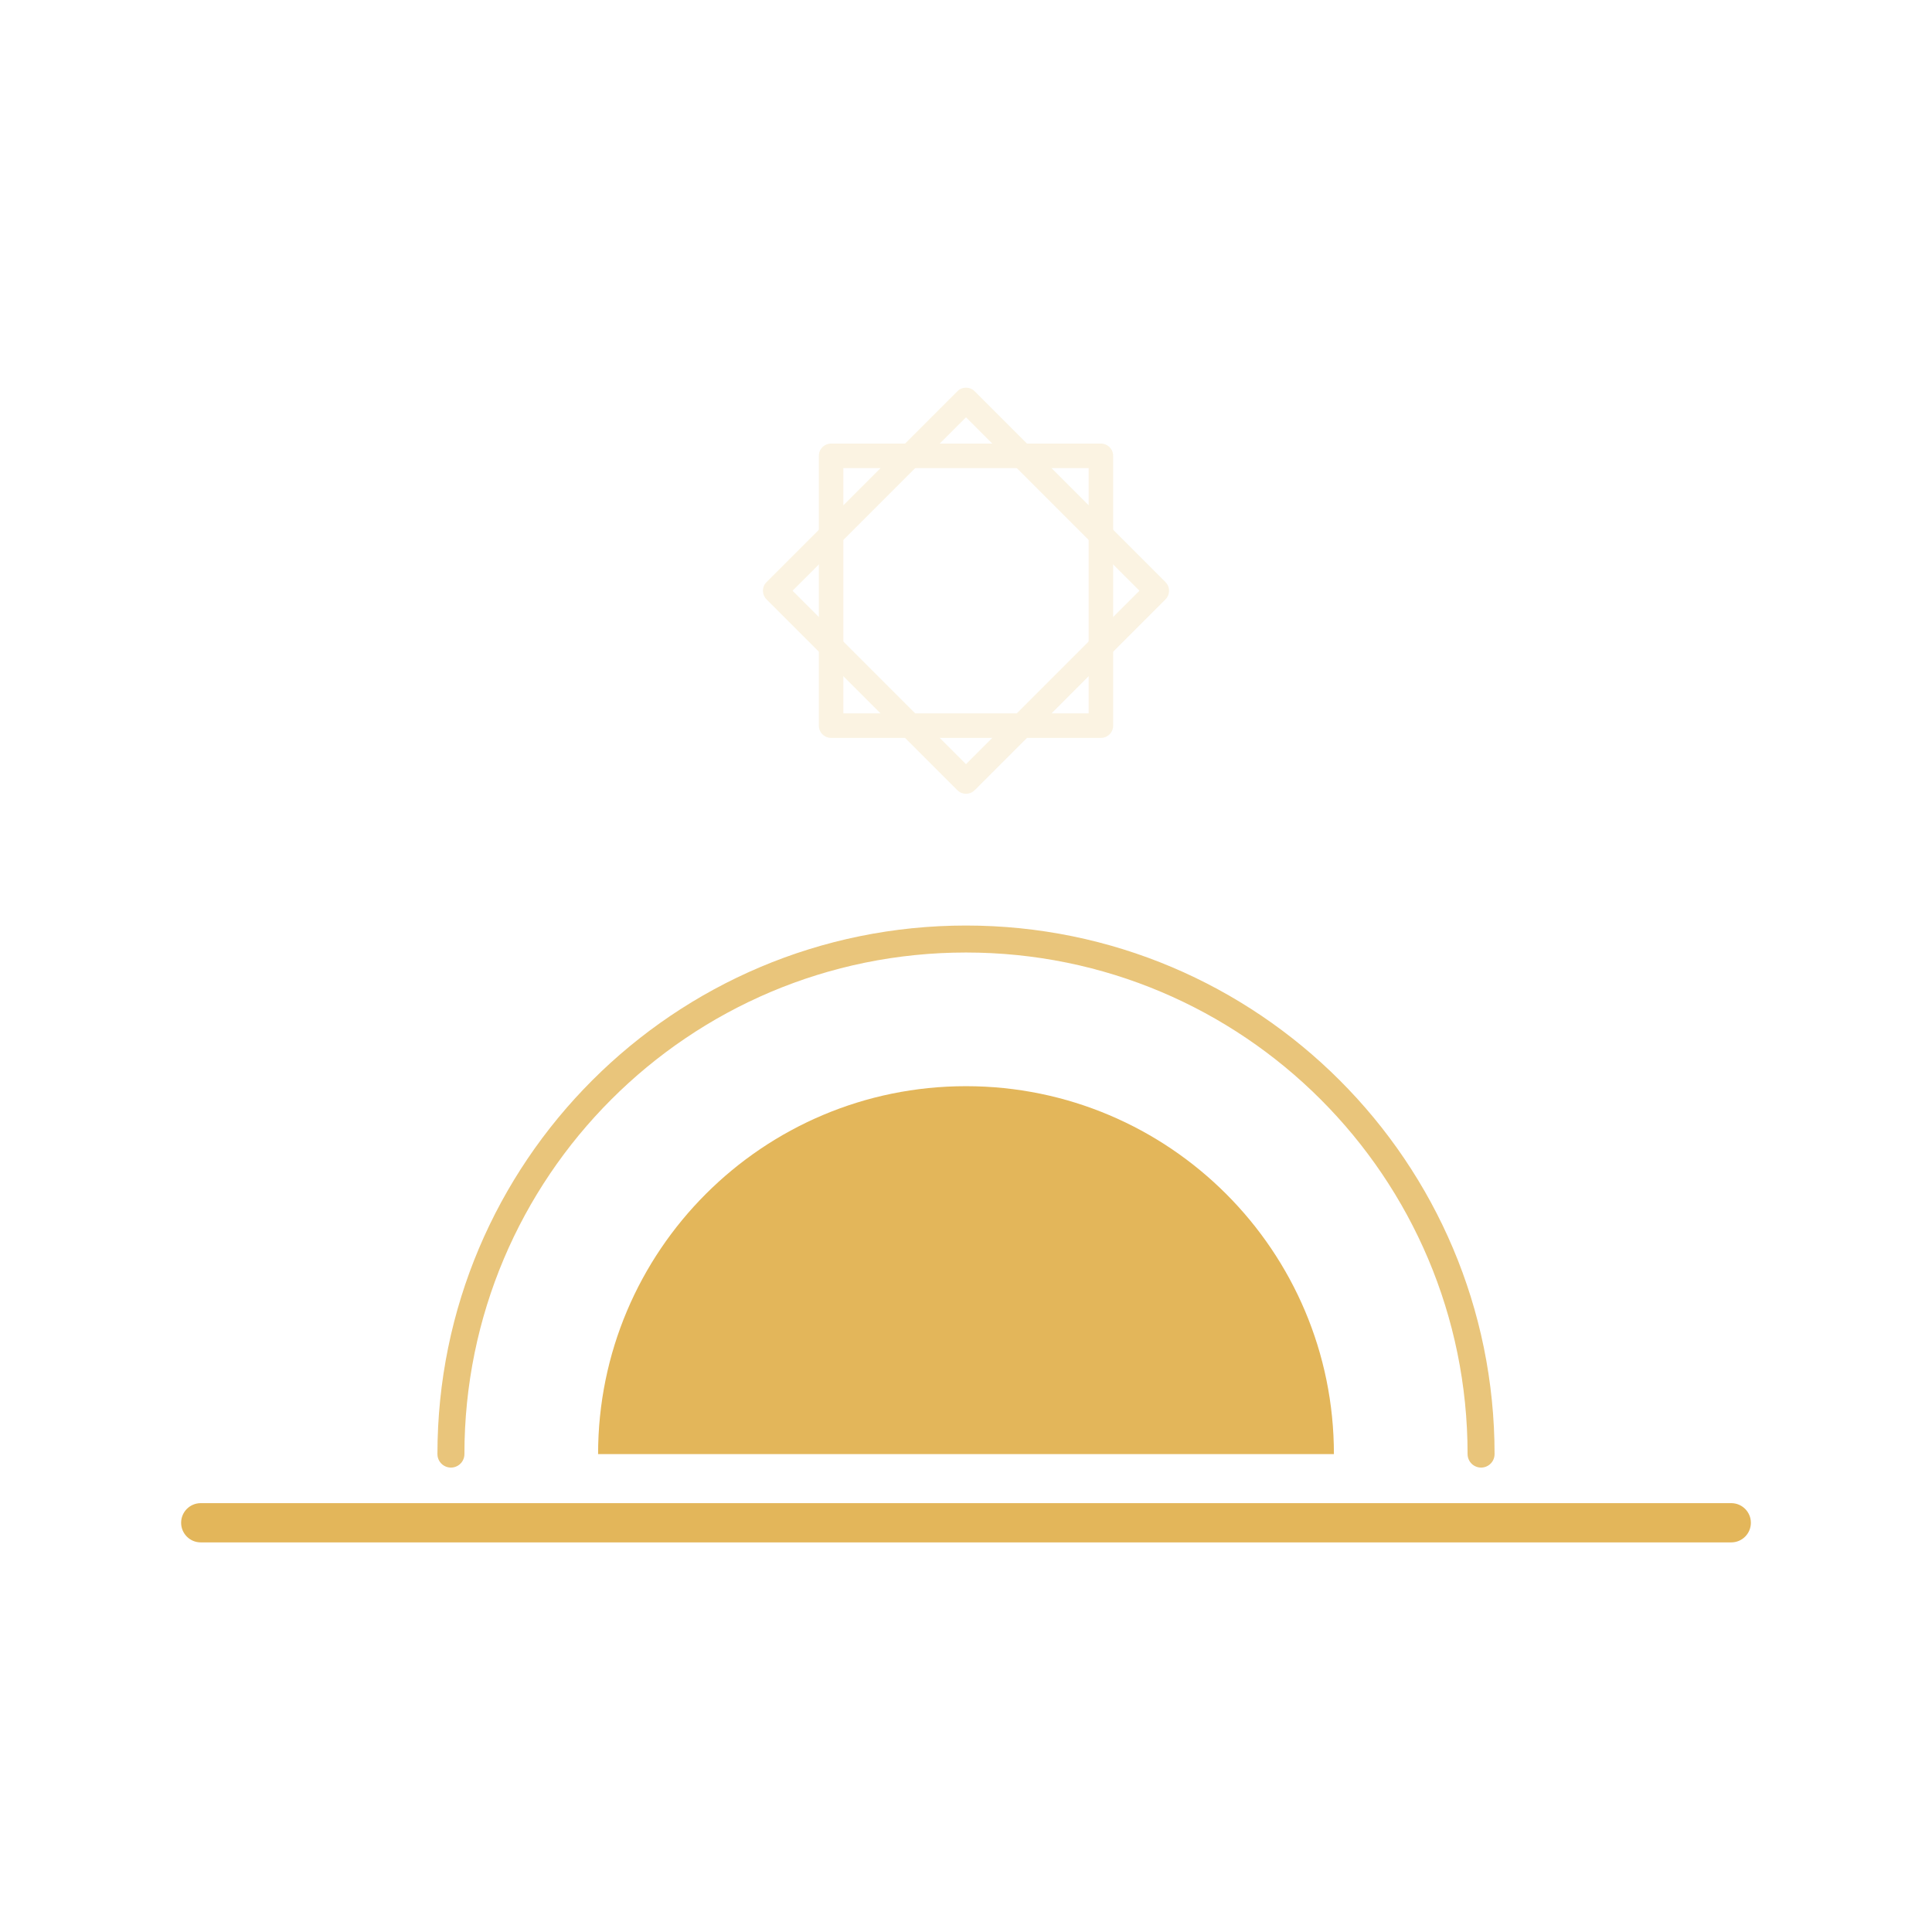
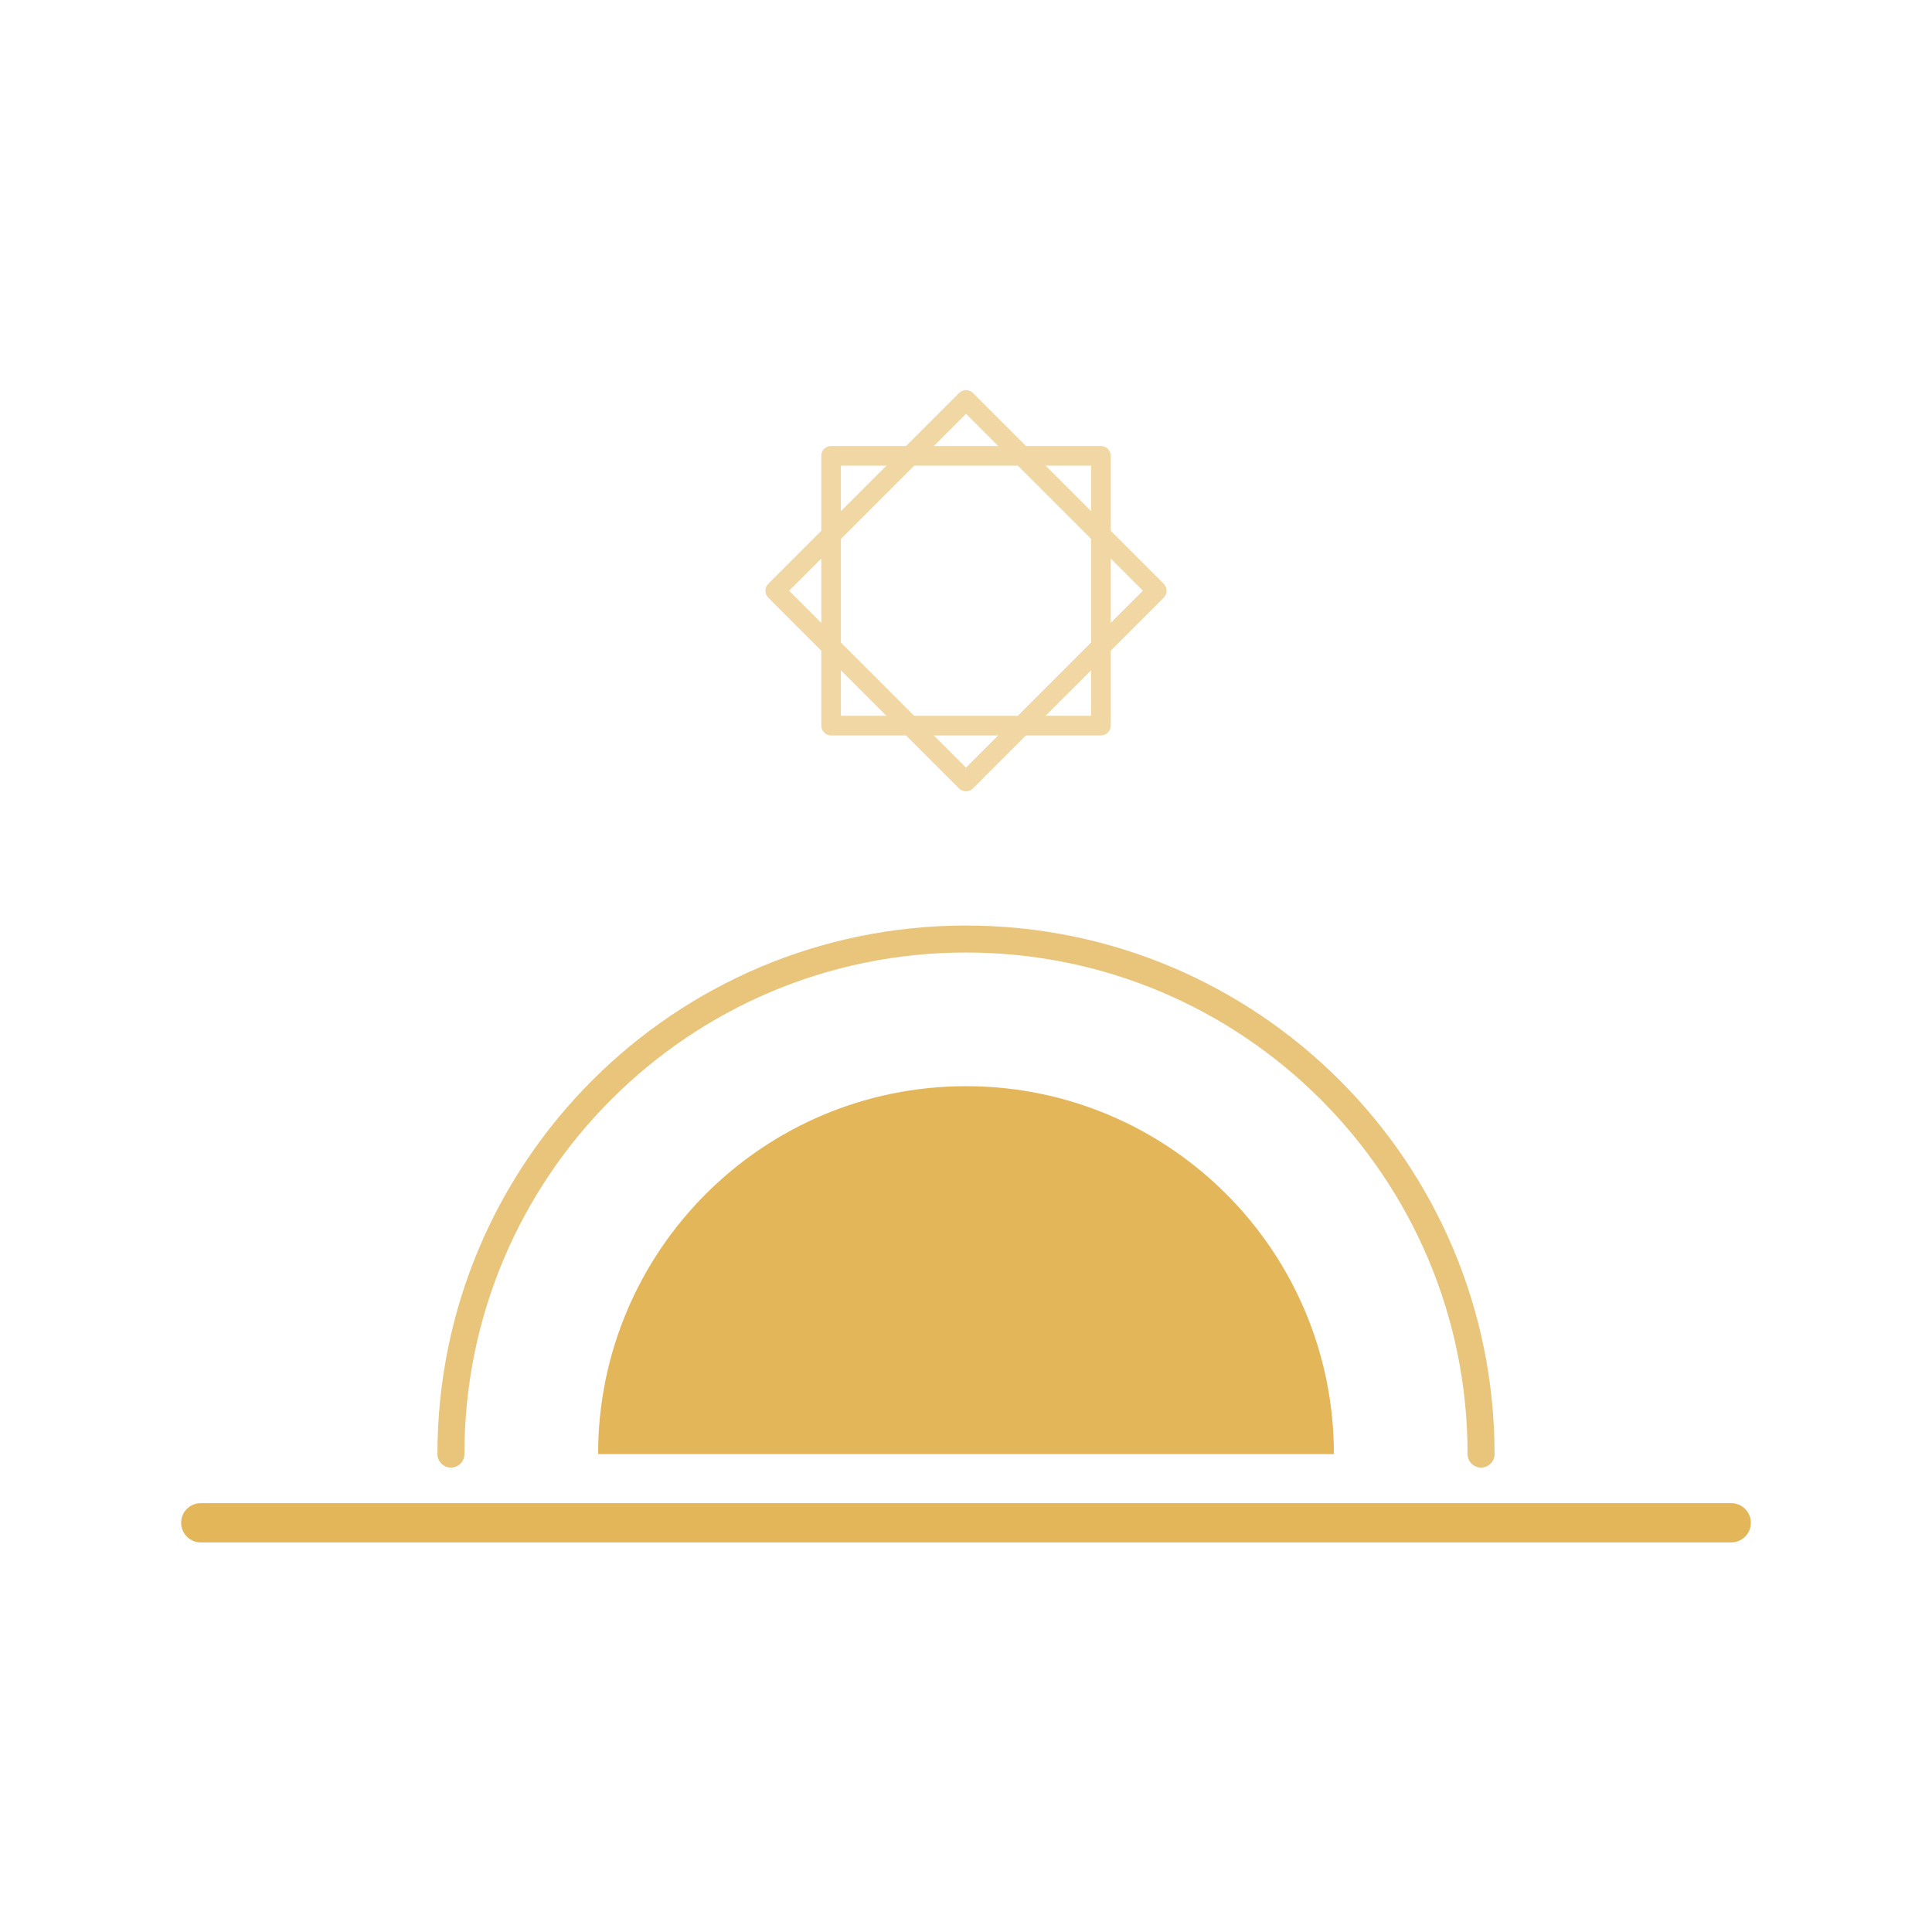
<svg xmlns="http://www.w3.org/2000/svg" width="1024" height="1024" viewBox="0 0 1024 1024">
  <g transform="translate(512 512) scale(1.3) translate(-512 -453)">
-     <g opacity="0.34" fill="none" stroke="#F2DDAA" stroke-width="10" stroke-linejoin="round">
+     <g opacity="0.55" fill="none" stroke="#E3B65A" stroke-width="8" stroke-linejoin="round">
      <rect x="457" y="245" width="110" height="110" />
      <rect x="457" y="245" width="110" height="110" transform="rotate(45 512 300)" />
    </g>
    <path d="M 302 652 A 210 210 0 0 1 722 652" fill="none" stroke="#E3B65A" stroke-width="11" stroke-linecap="round" opacity="0.8" />
    <path d="M 362 652 A 150 150 0 0 1 662 652 Z" fill="#E3B65A" />
    <rect x="192" y="672" width="640" height="16" rx="8" fill="#E3B65A" />
  </g>
</svg>
